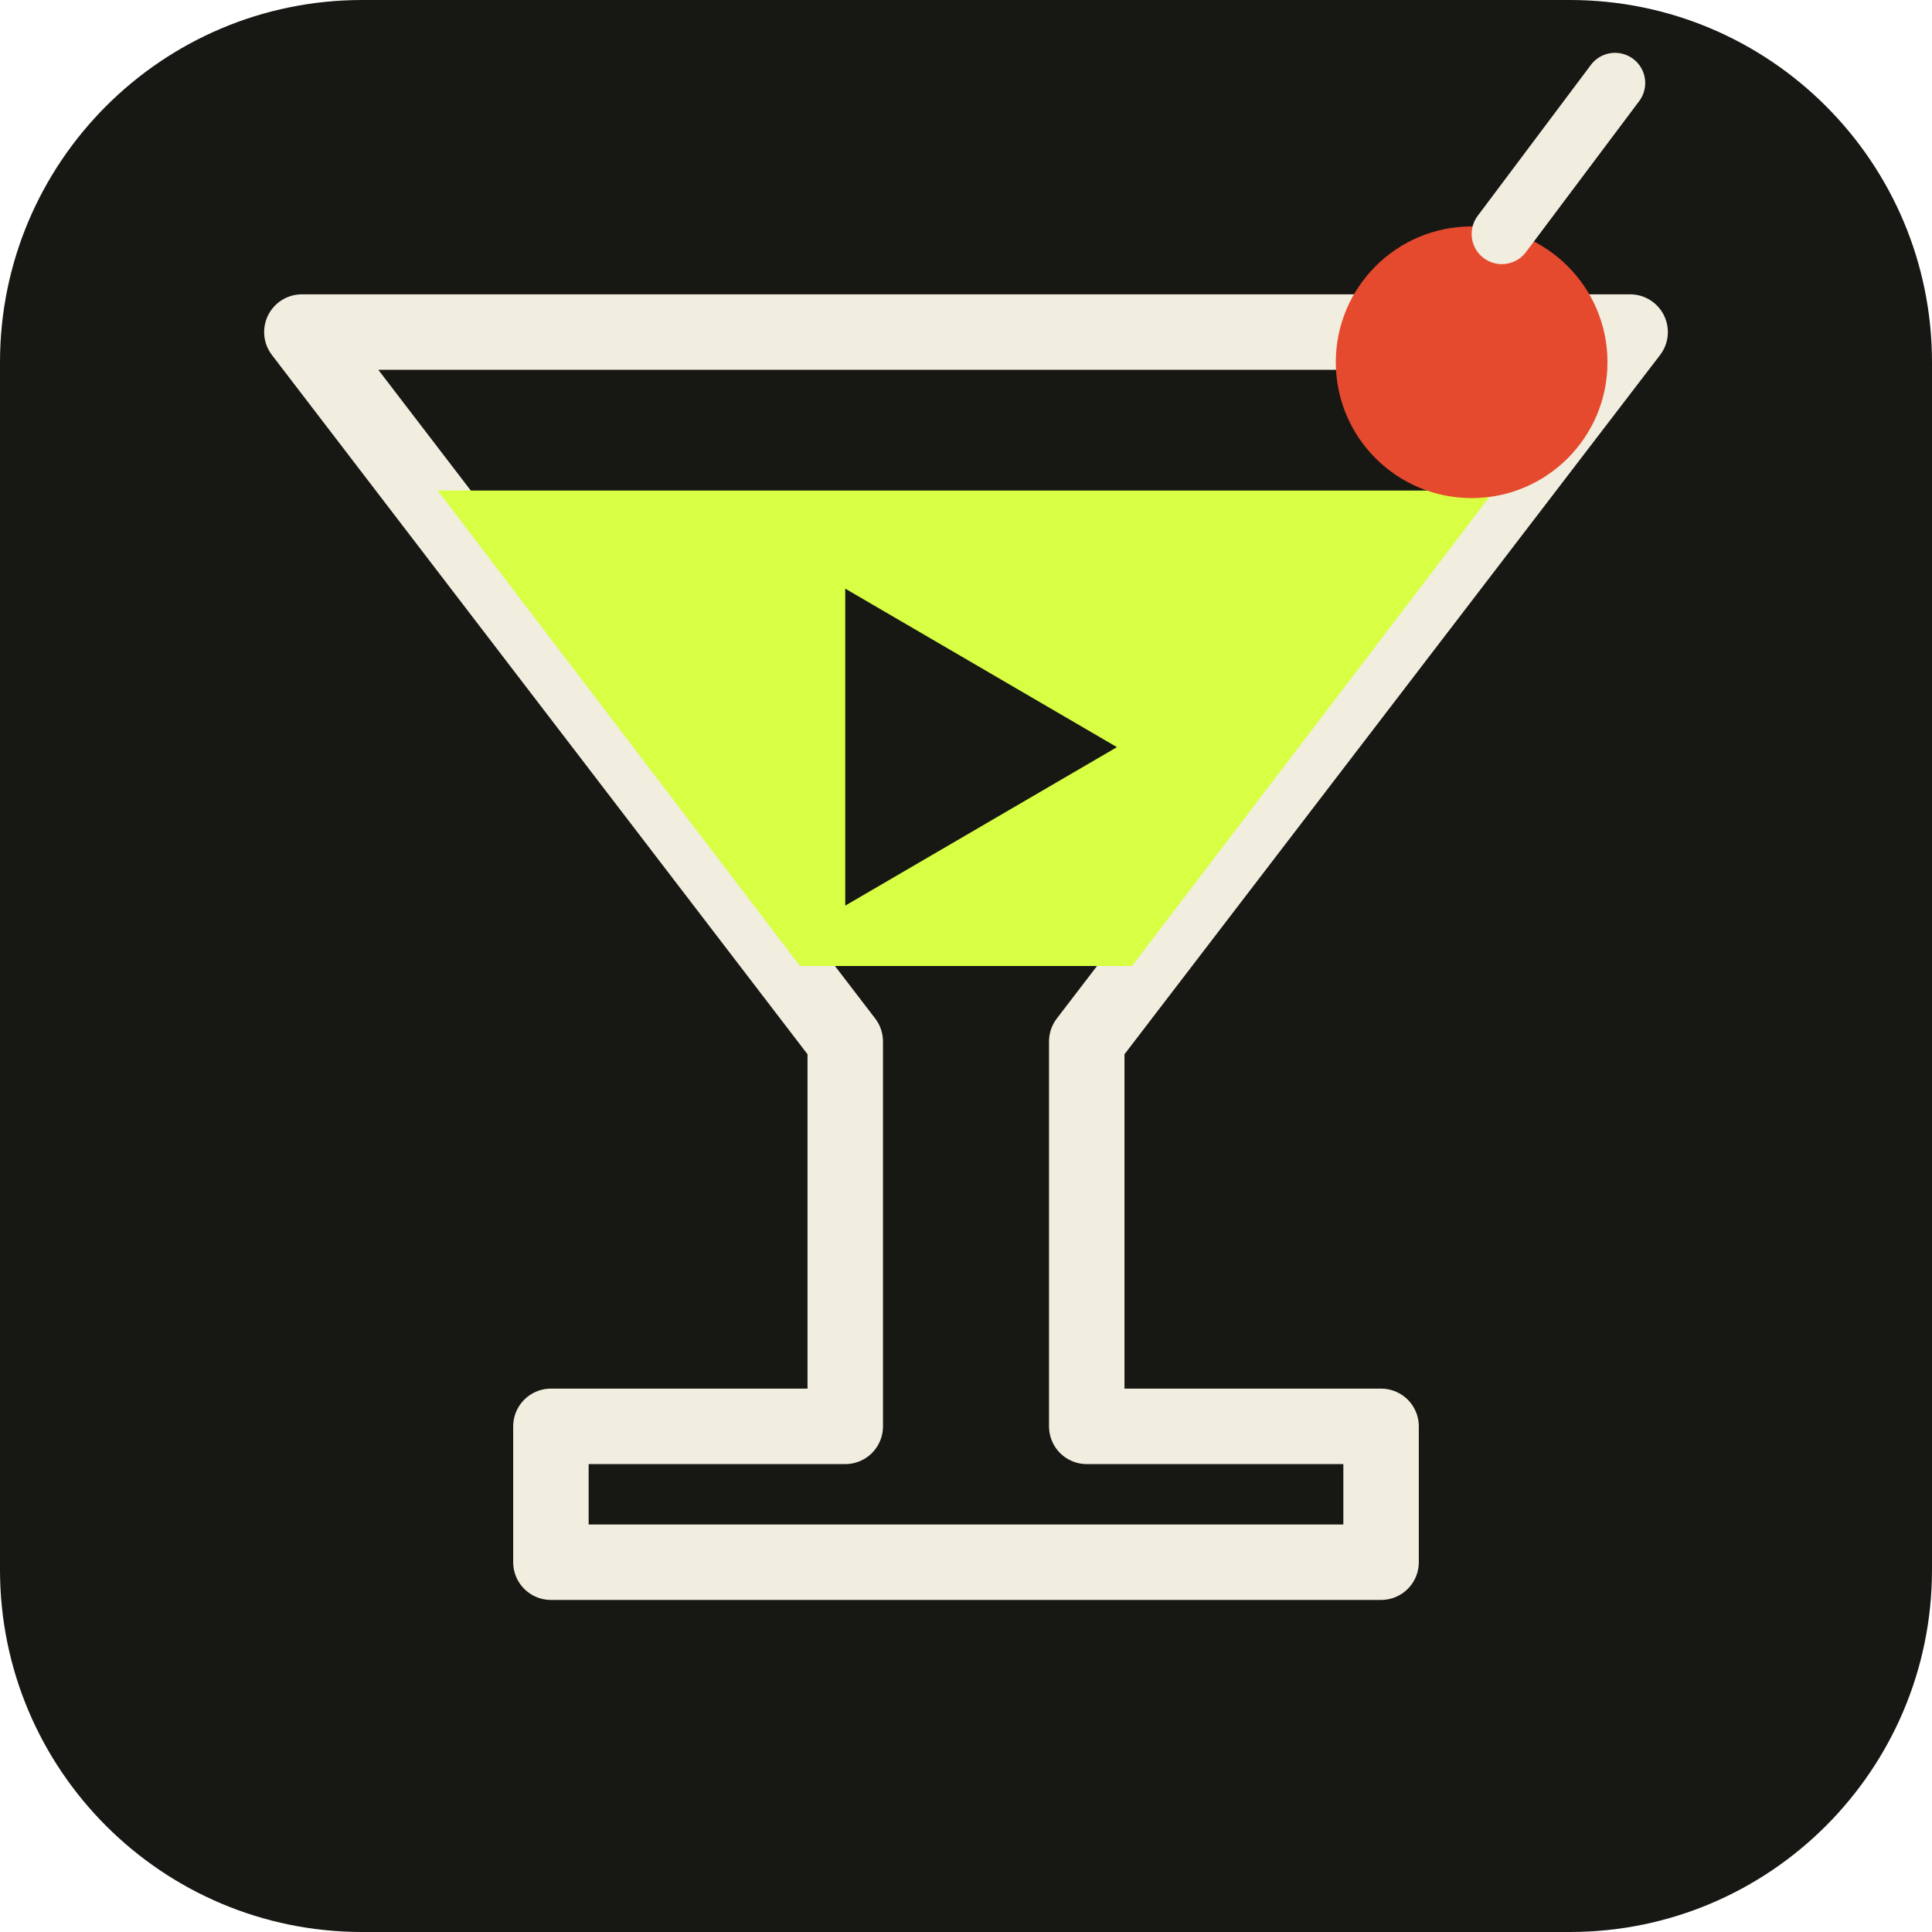
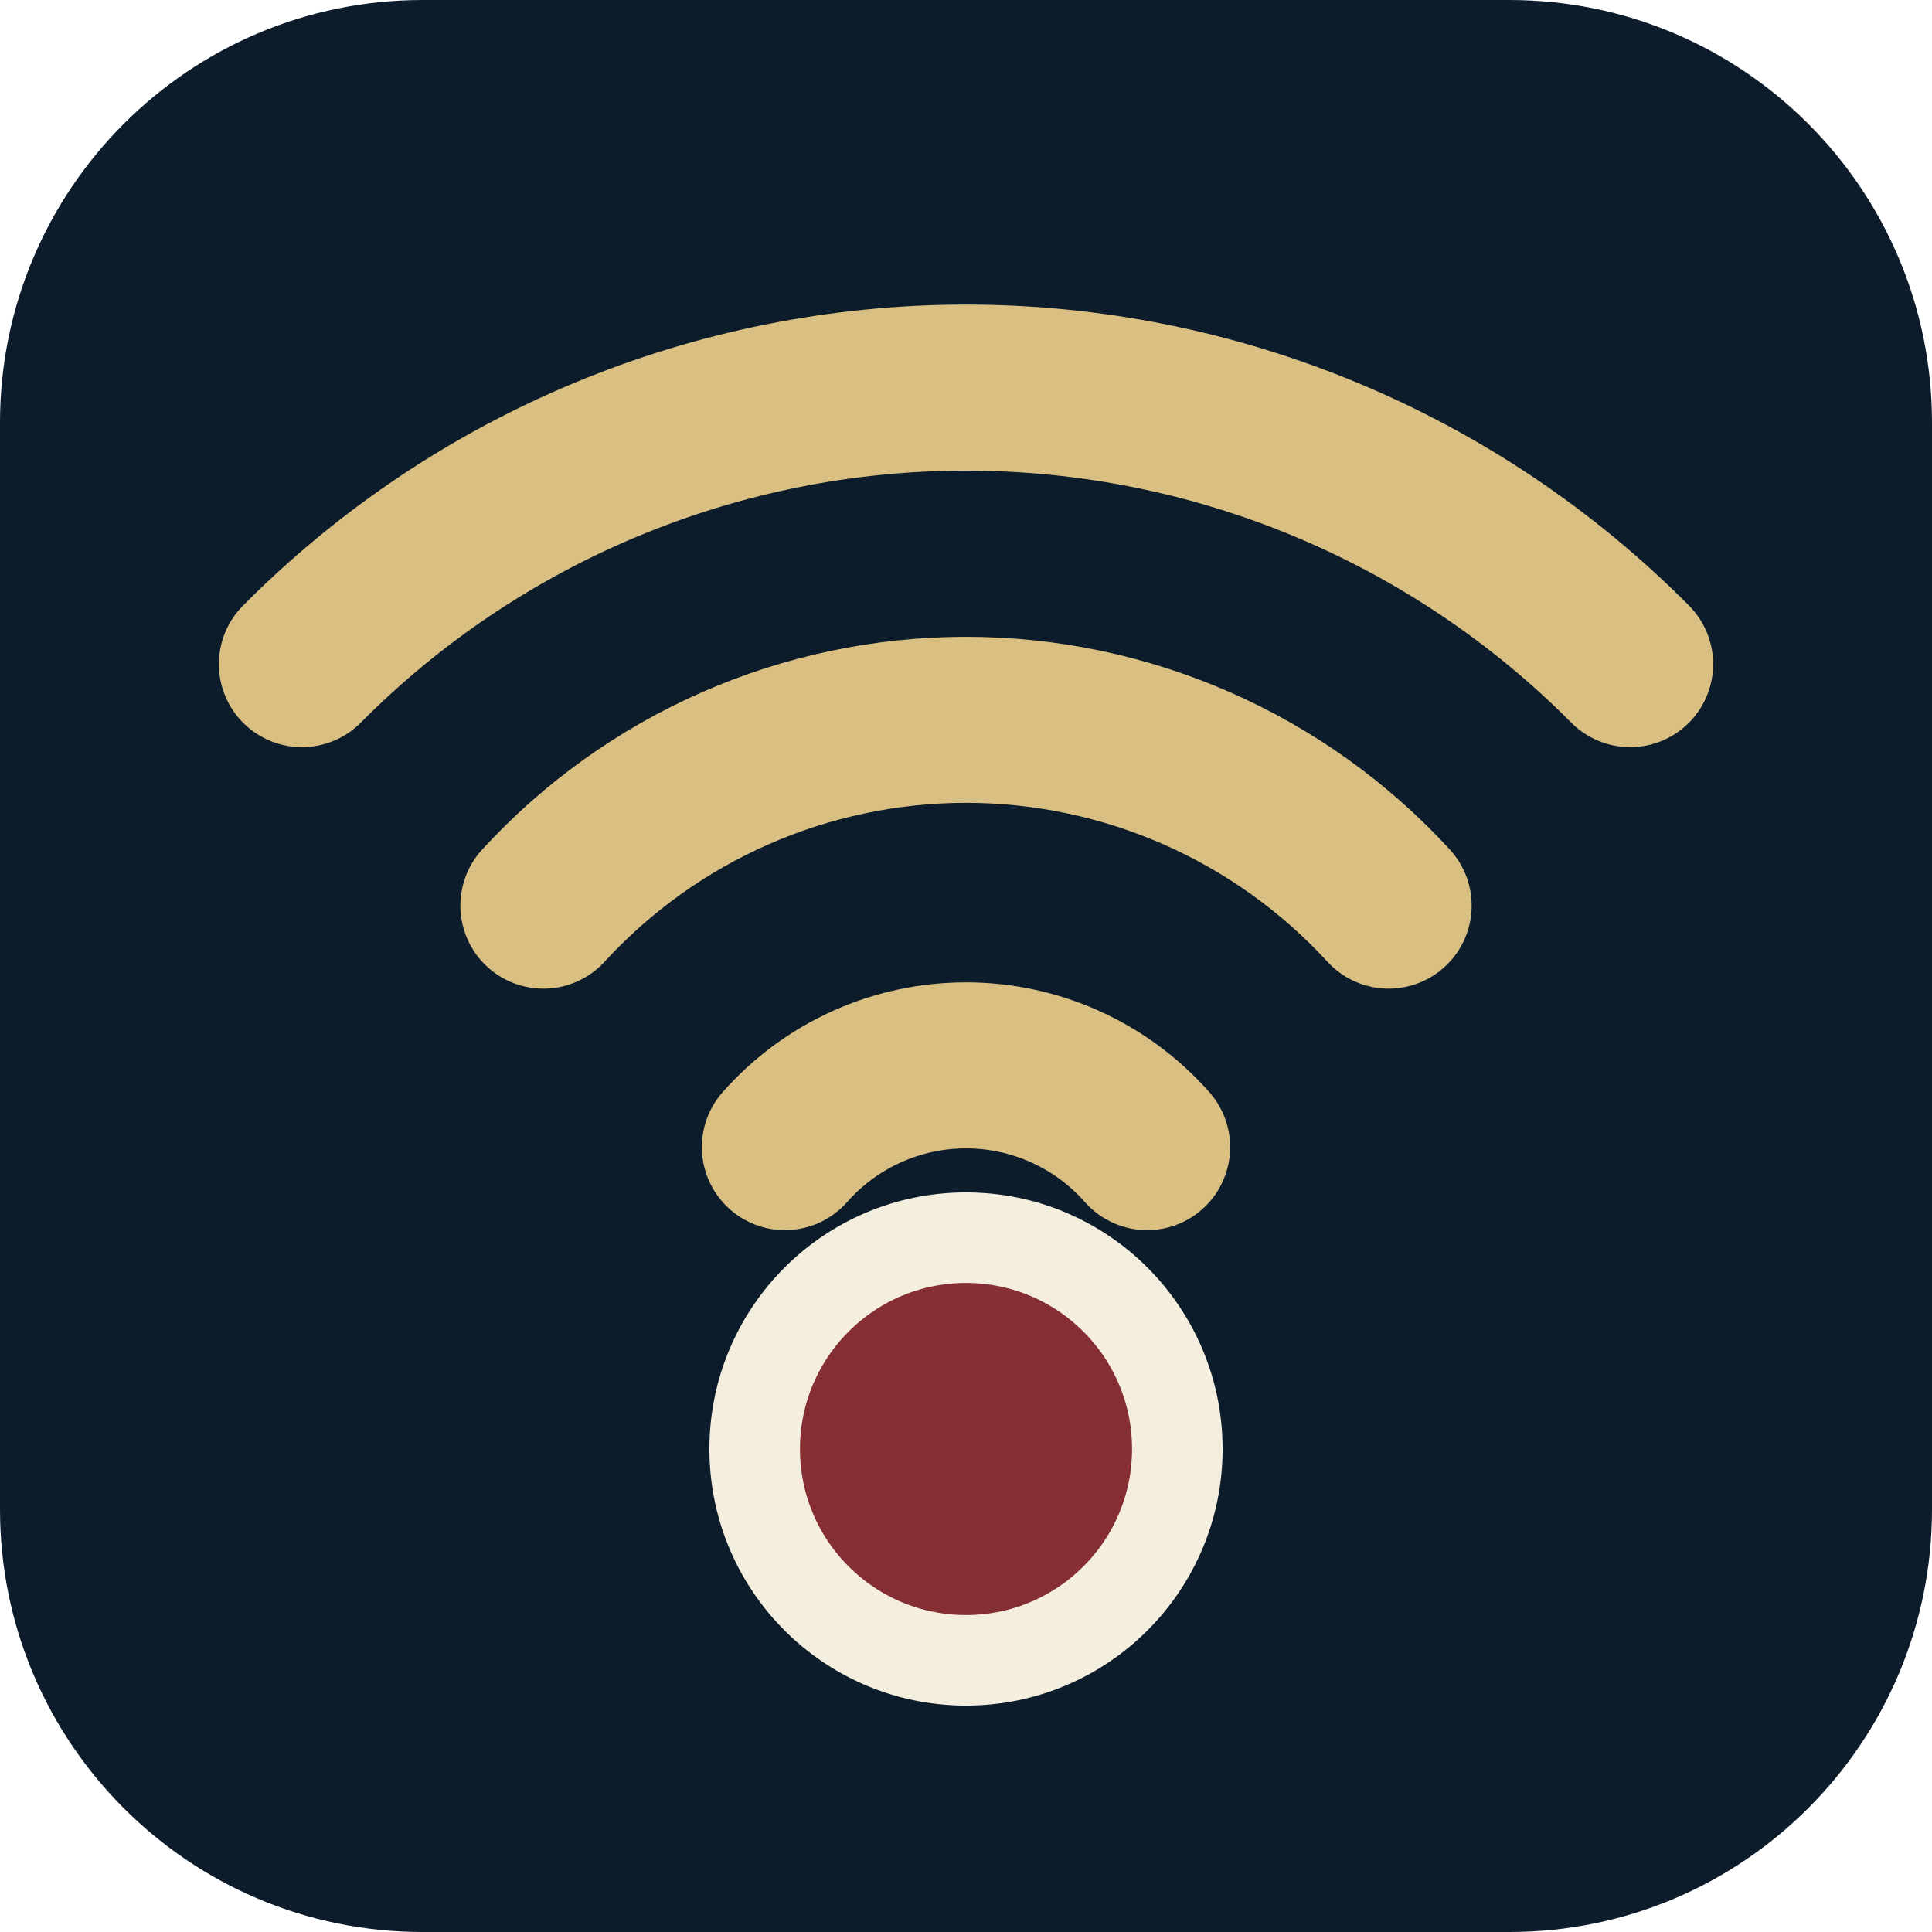
- <svg xmlns="http://www.w3.org/2000/svg" viewBox="0 0 256 256">
-   <rect width="256" height="256" rx="48" fill="#171713" />
-   <path d="M40 44h176l-72 94v51h39v18H73v-18h39v-51z" fill="none" stroke="#f1eddf" stroke-width="10" stroke-linejoin="round" />
-   <path d="M58 65h140l-48 63H106z" fill="#d8ff43" />
-   <path d="m112 78 36 21-36 21z" fill="#171713" />
-   <circle cx="195" cy="48" r="18" fill="#e54a2e" />
-   <path d="m199 31 15-20" stroke="#f1eddf" stroke-width="8" stroke-linecap="round" />
+ <svg xmlns="http://www.w3.org/2000/svg" viewBox="0 0 64 64">
+   <rect width="64" height="64" rx="14" fill="#0d1c2b" />
+   <g transform="translate(0 -2)">
+     <g fill="none" stroke="#dabf83" stroke-width="5.5" stroke-linecap="round">
+       <path d="M10 24a31 31 0 0 1 44 0" />
+       <path d="M18 32a19 19 0 0 1 28 0" />
+       <path d="M26 40a8 8 0 0 1 12 0" />
+     </g>
+     <circle cx="32" cy="50" r="7" fill="#852e34" stroke="#f4eedf" stroke-width="3" />
+   </g>
</svg>
